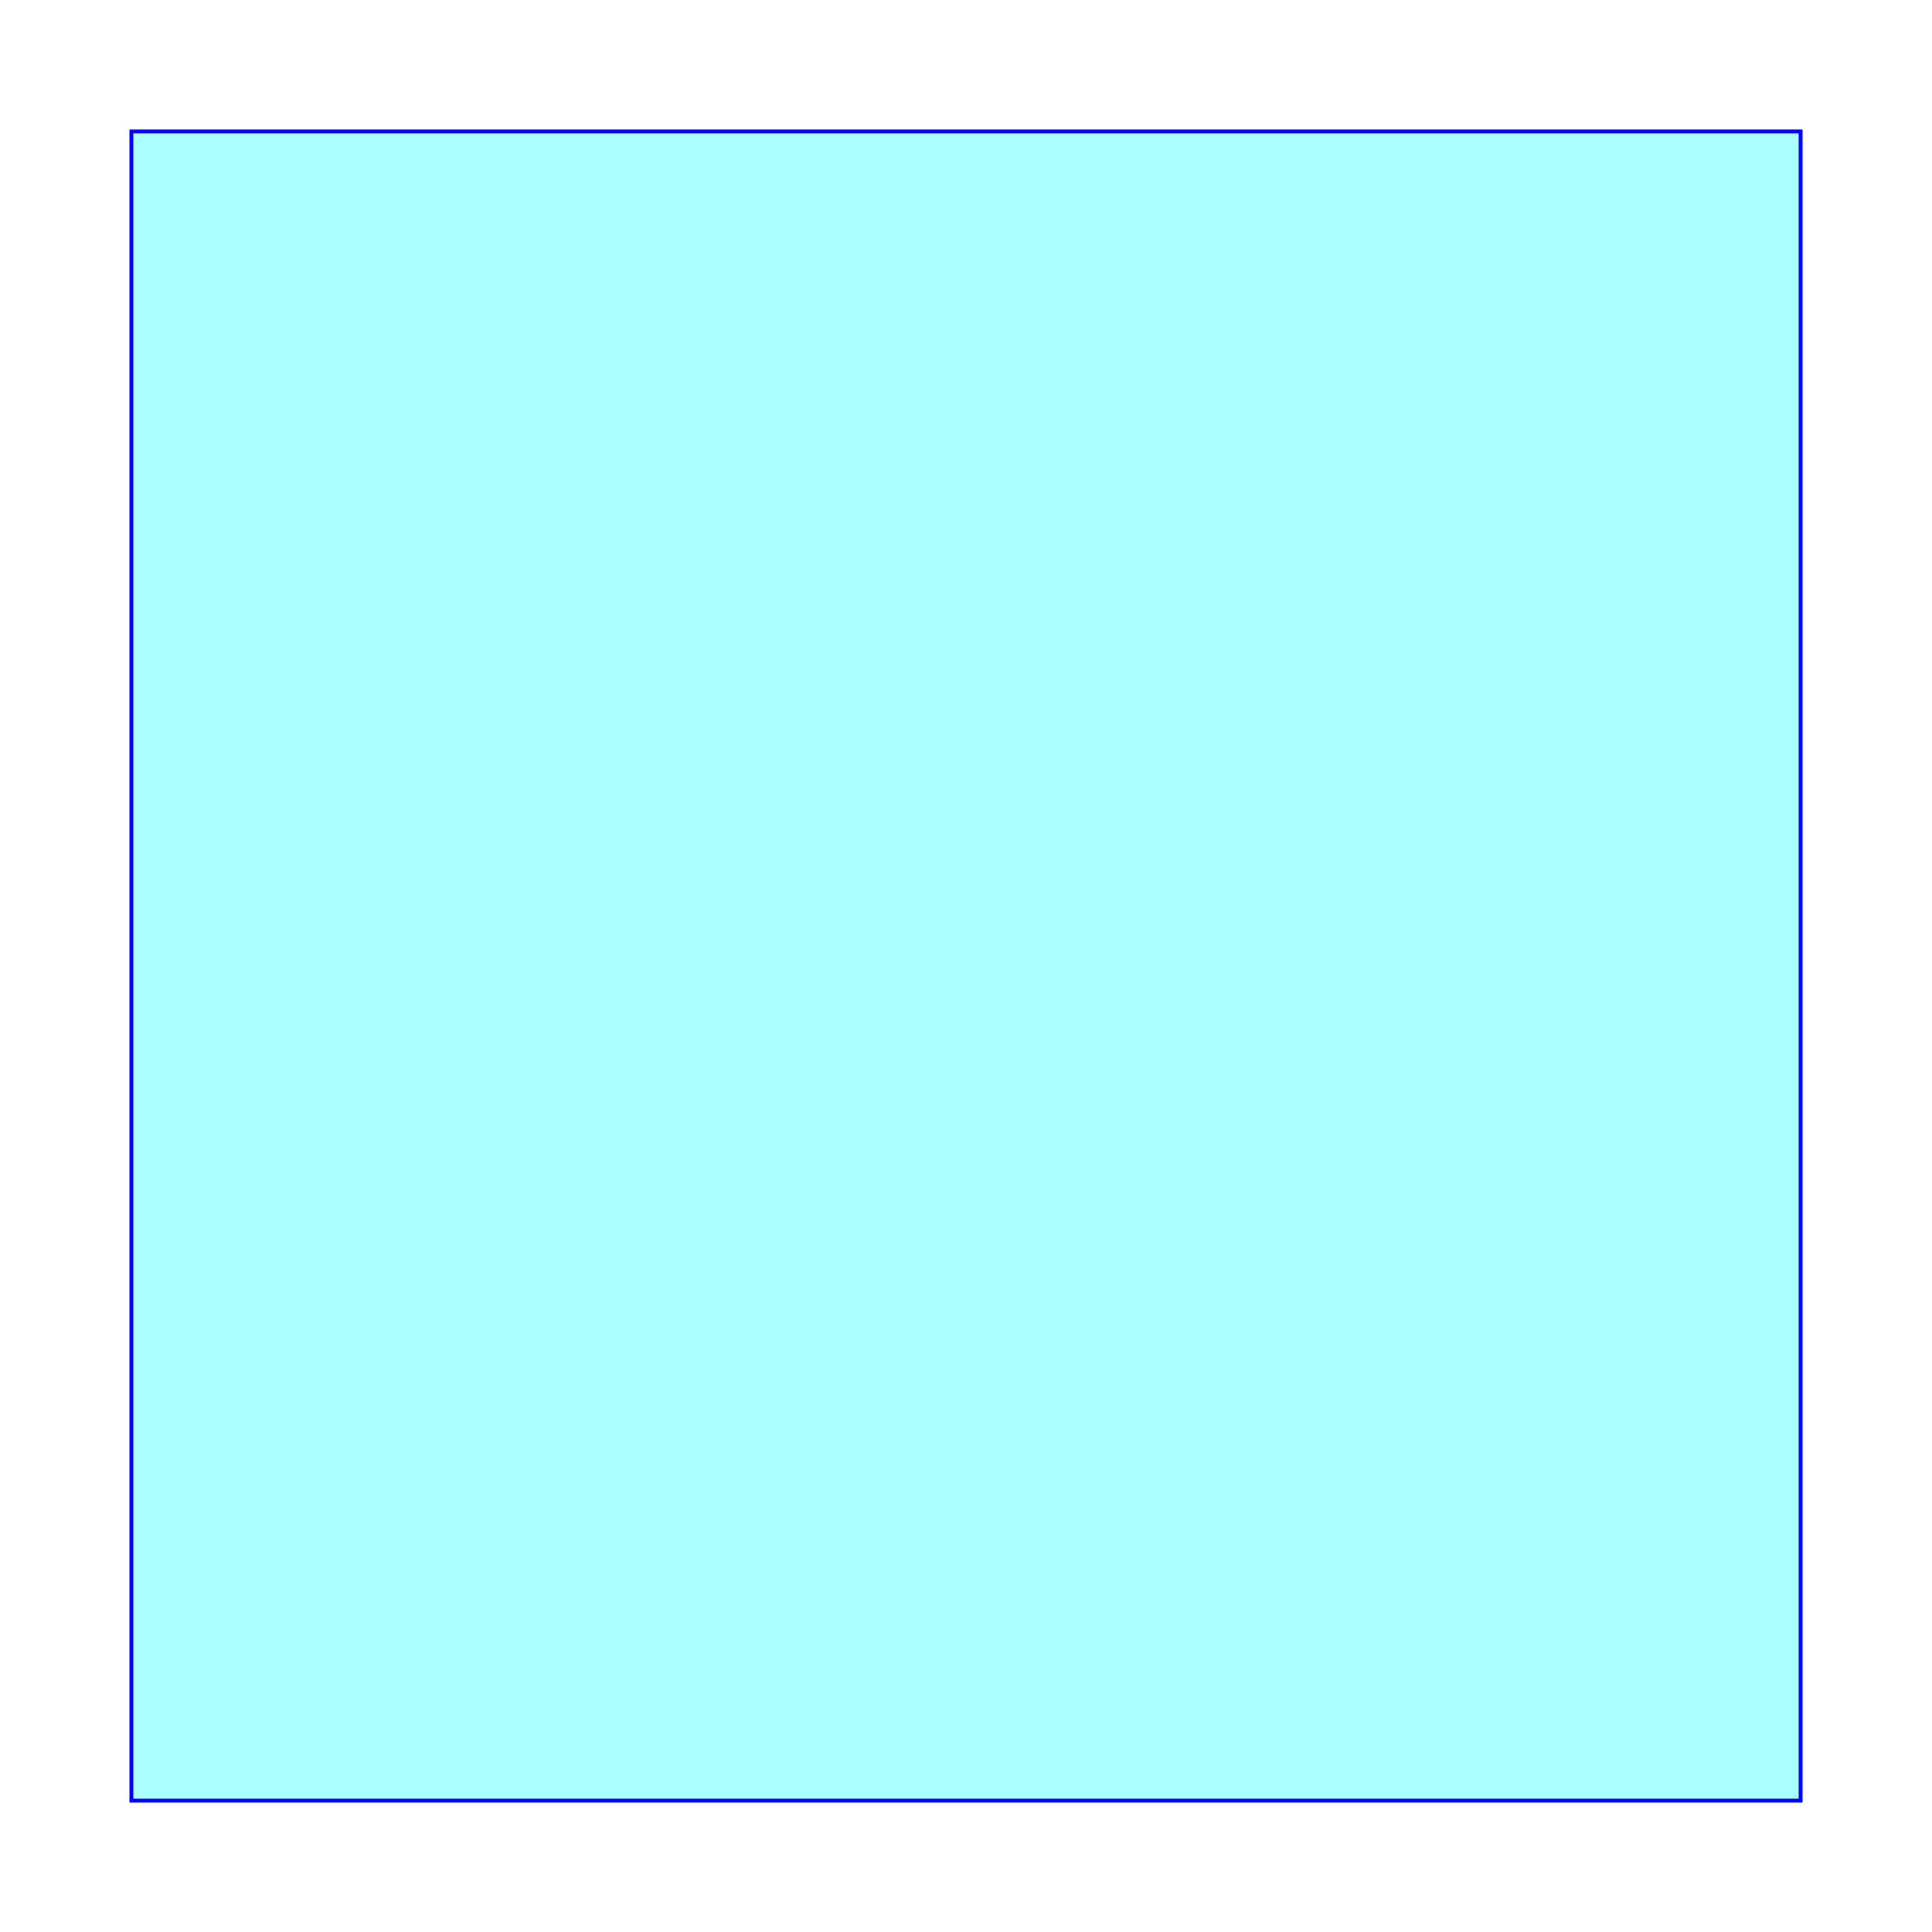
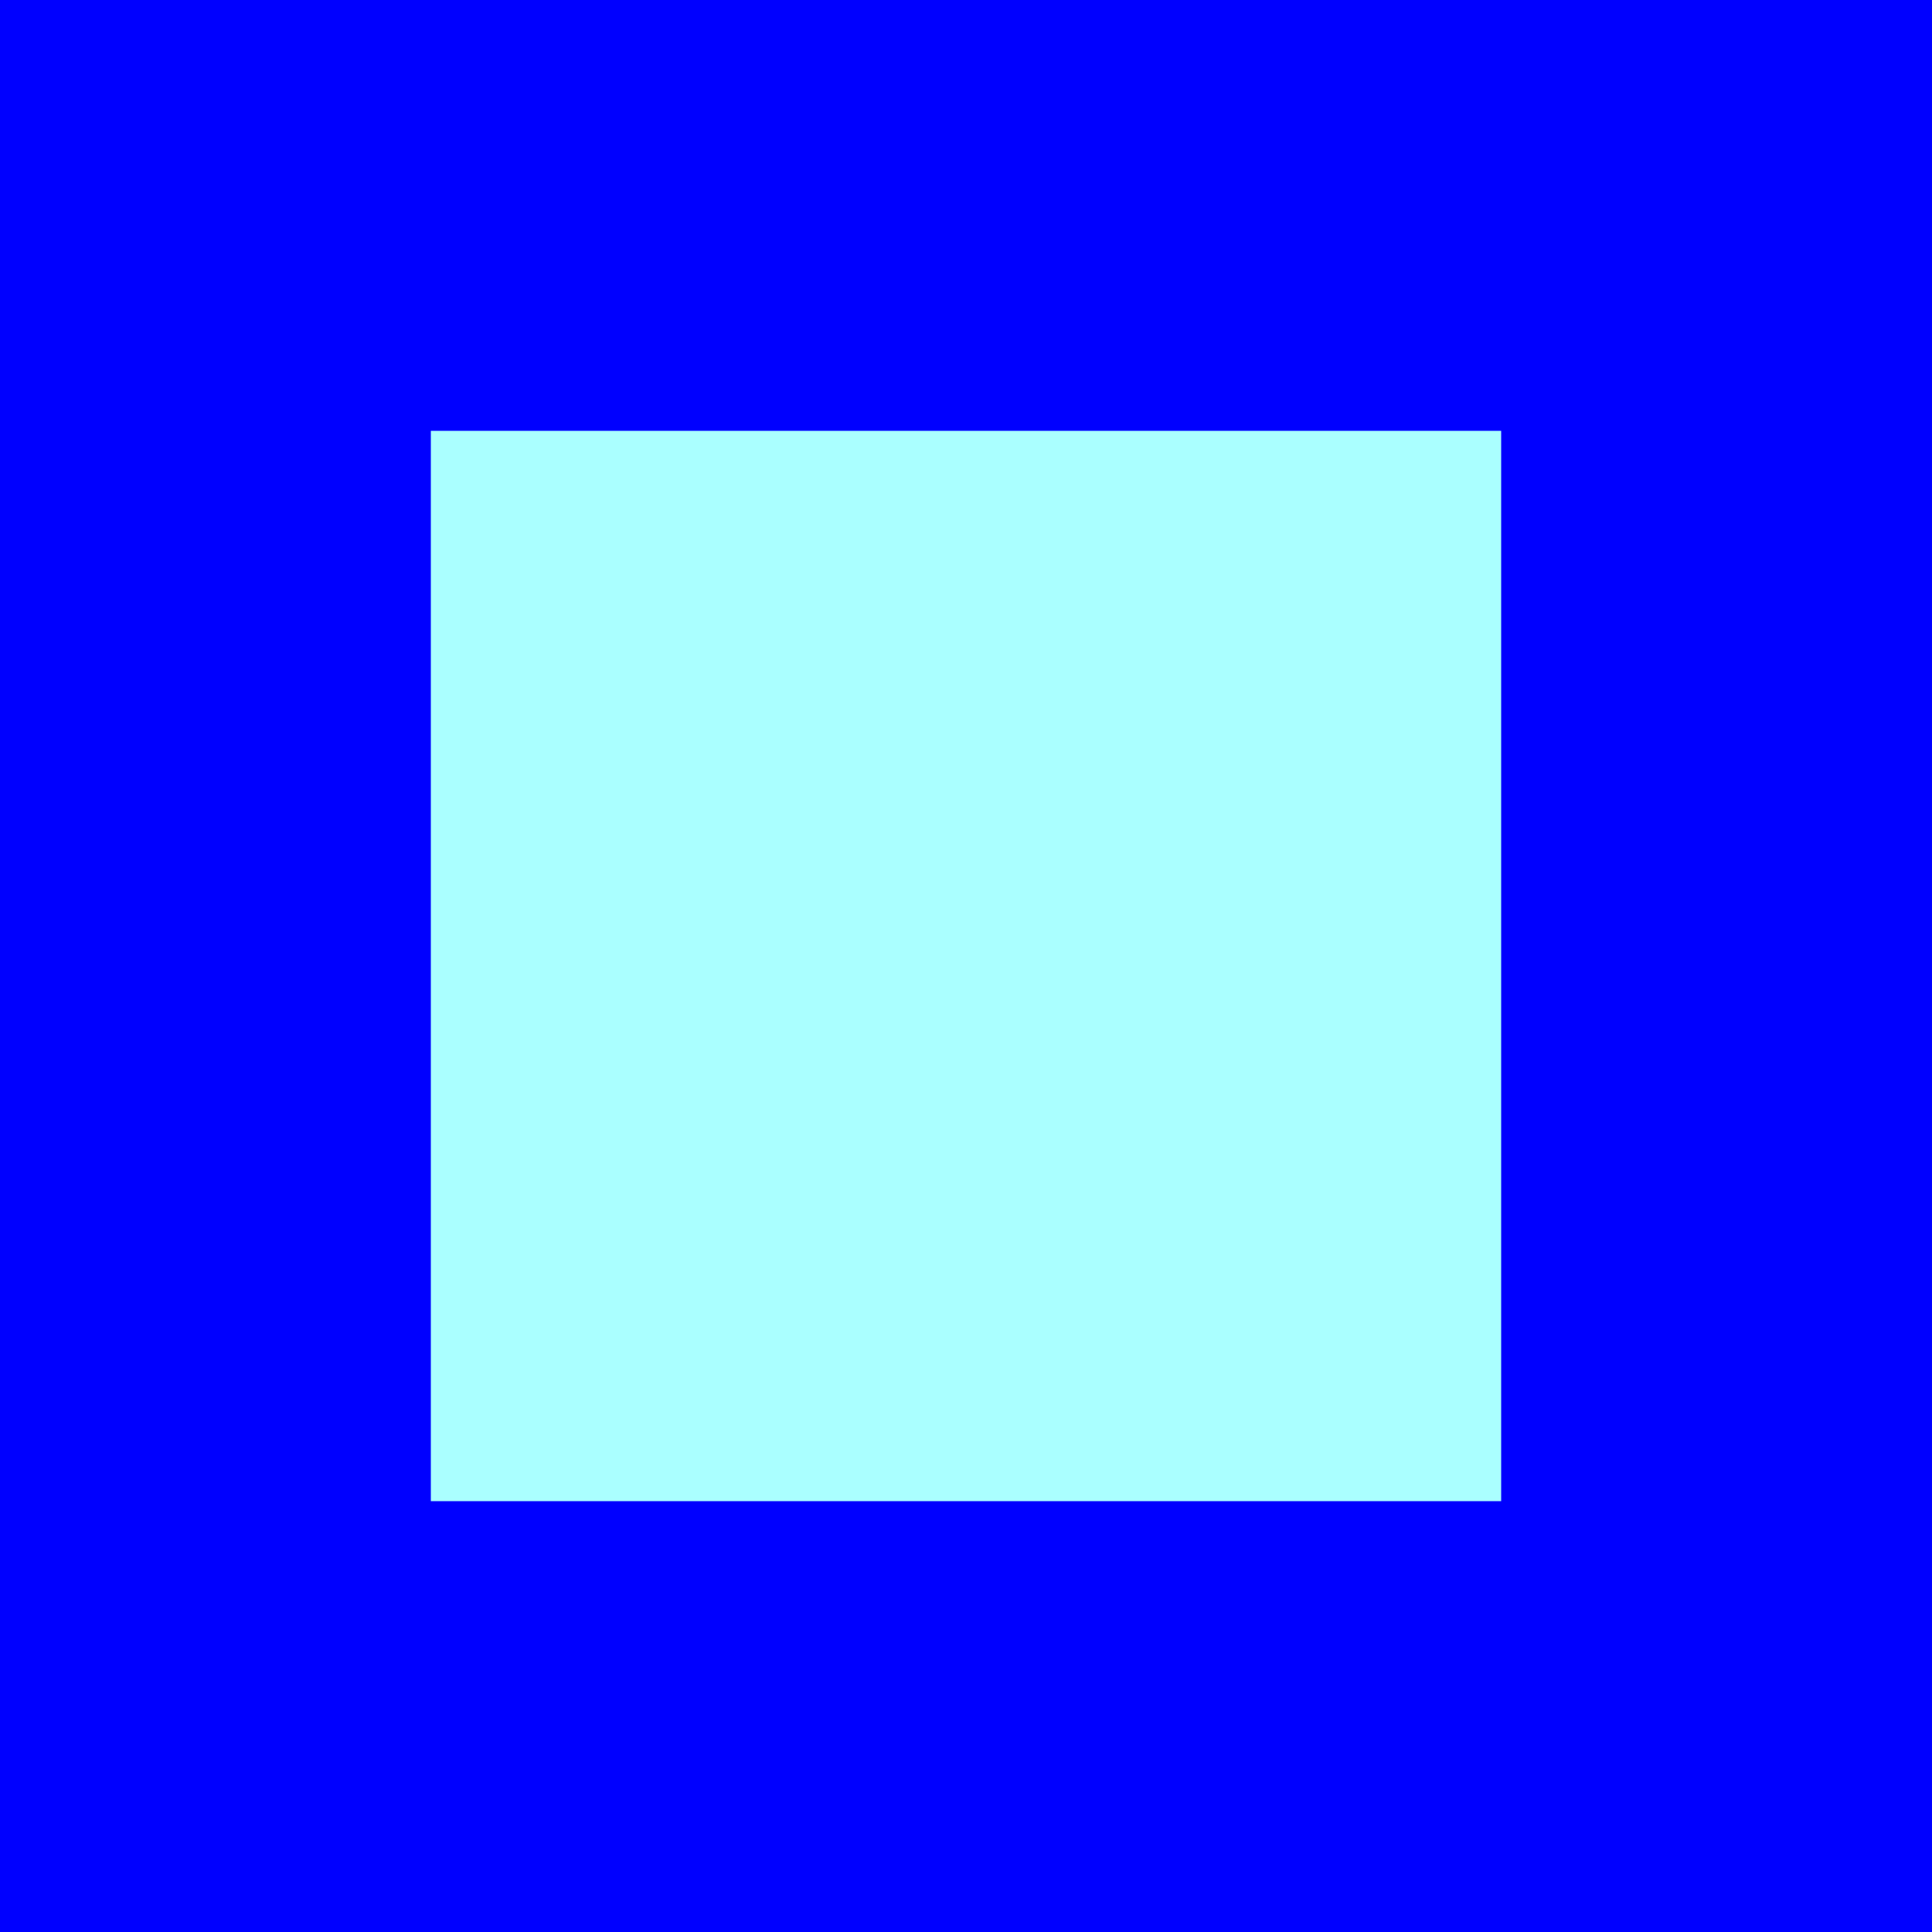
<svg xmlns="http://www.w3.org/2000/svg" width="500" x="0" y="0" height="500" id="/putrela0/mpasol/blazek/inst/qgiscvs07/plugins/grass/modules/v.in.region.1">
  <rect width="500" x="0" y="0" height="500" style="stroke:rgb(0,0,0);stroke-width:0;fill:rgb(255,255,255);" />
  <g style="stroke:rgb(0,0,0);stroke-width:0.9;fill:none;">
    <clipPath id="clip1">
      <rect width="500" x="0" y="0" height="500" />
    </clipPath>
    <g style="clip-path:url(#clip1)">
      <polygon points="34 466 34 34 466 34 466 466 34 466" style="stroke:rgb(0,0,0);stroke-width:0;fill:rgb(170,255,255);" />
-       <polygon points="34 466 34 34 466 34 466 466 34 466" style="stroke:rgb(0,0,255);stroke-width:1;fill:none;" />
+       <polygon points="34 466 34 34 466 34 466 466 34 466" style="stroke:rgb(0,0,255);stroke-width:155;fill:none;" />
    </g>
  </g>
</svg>
